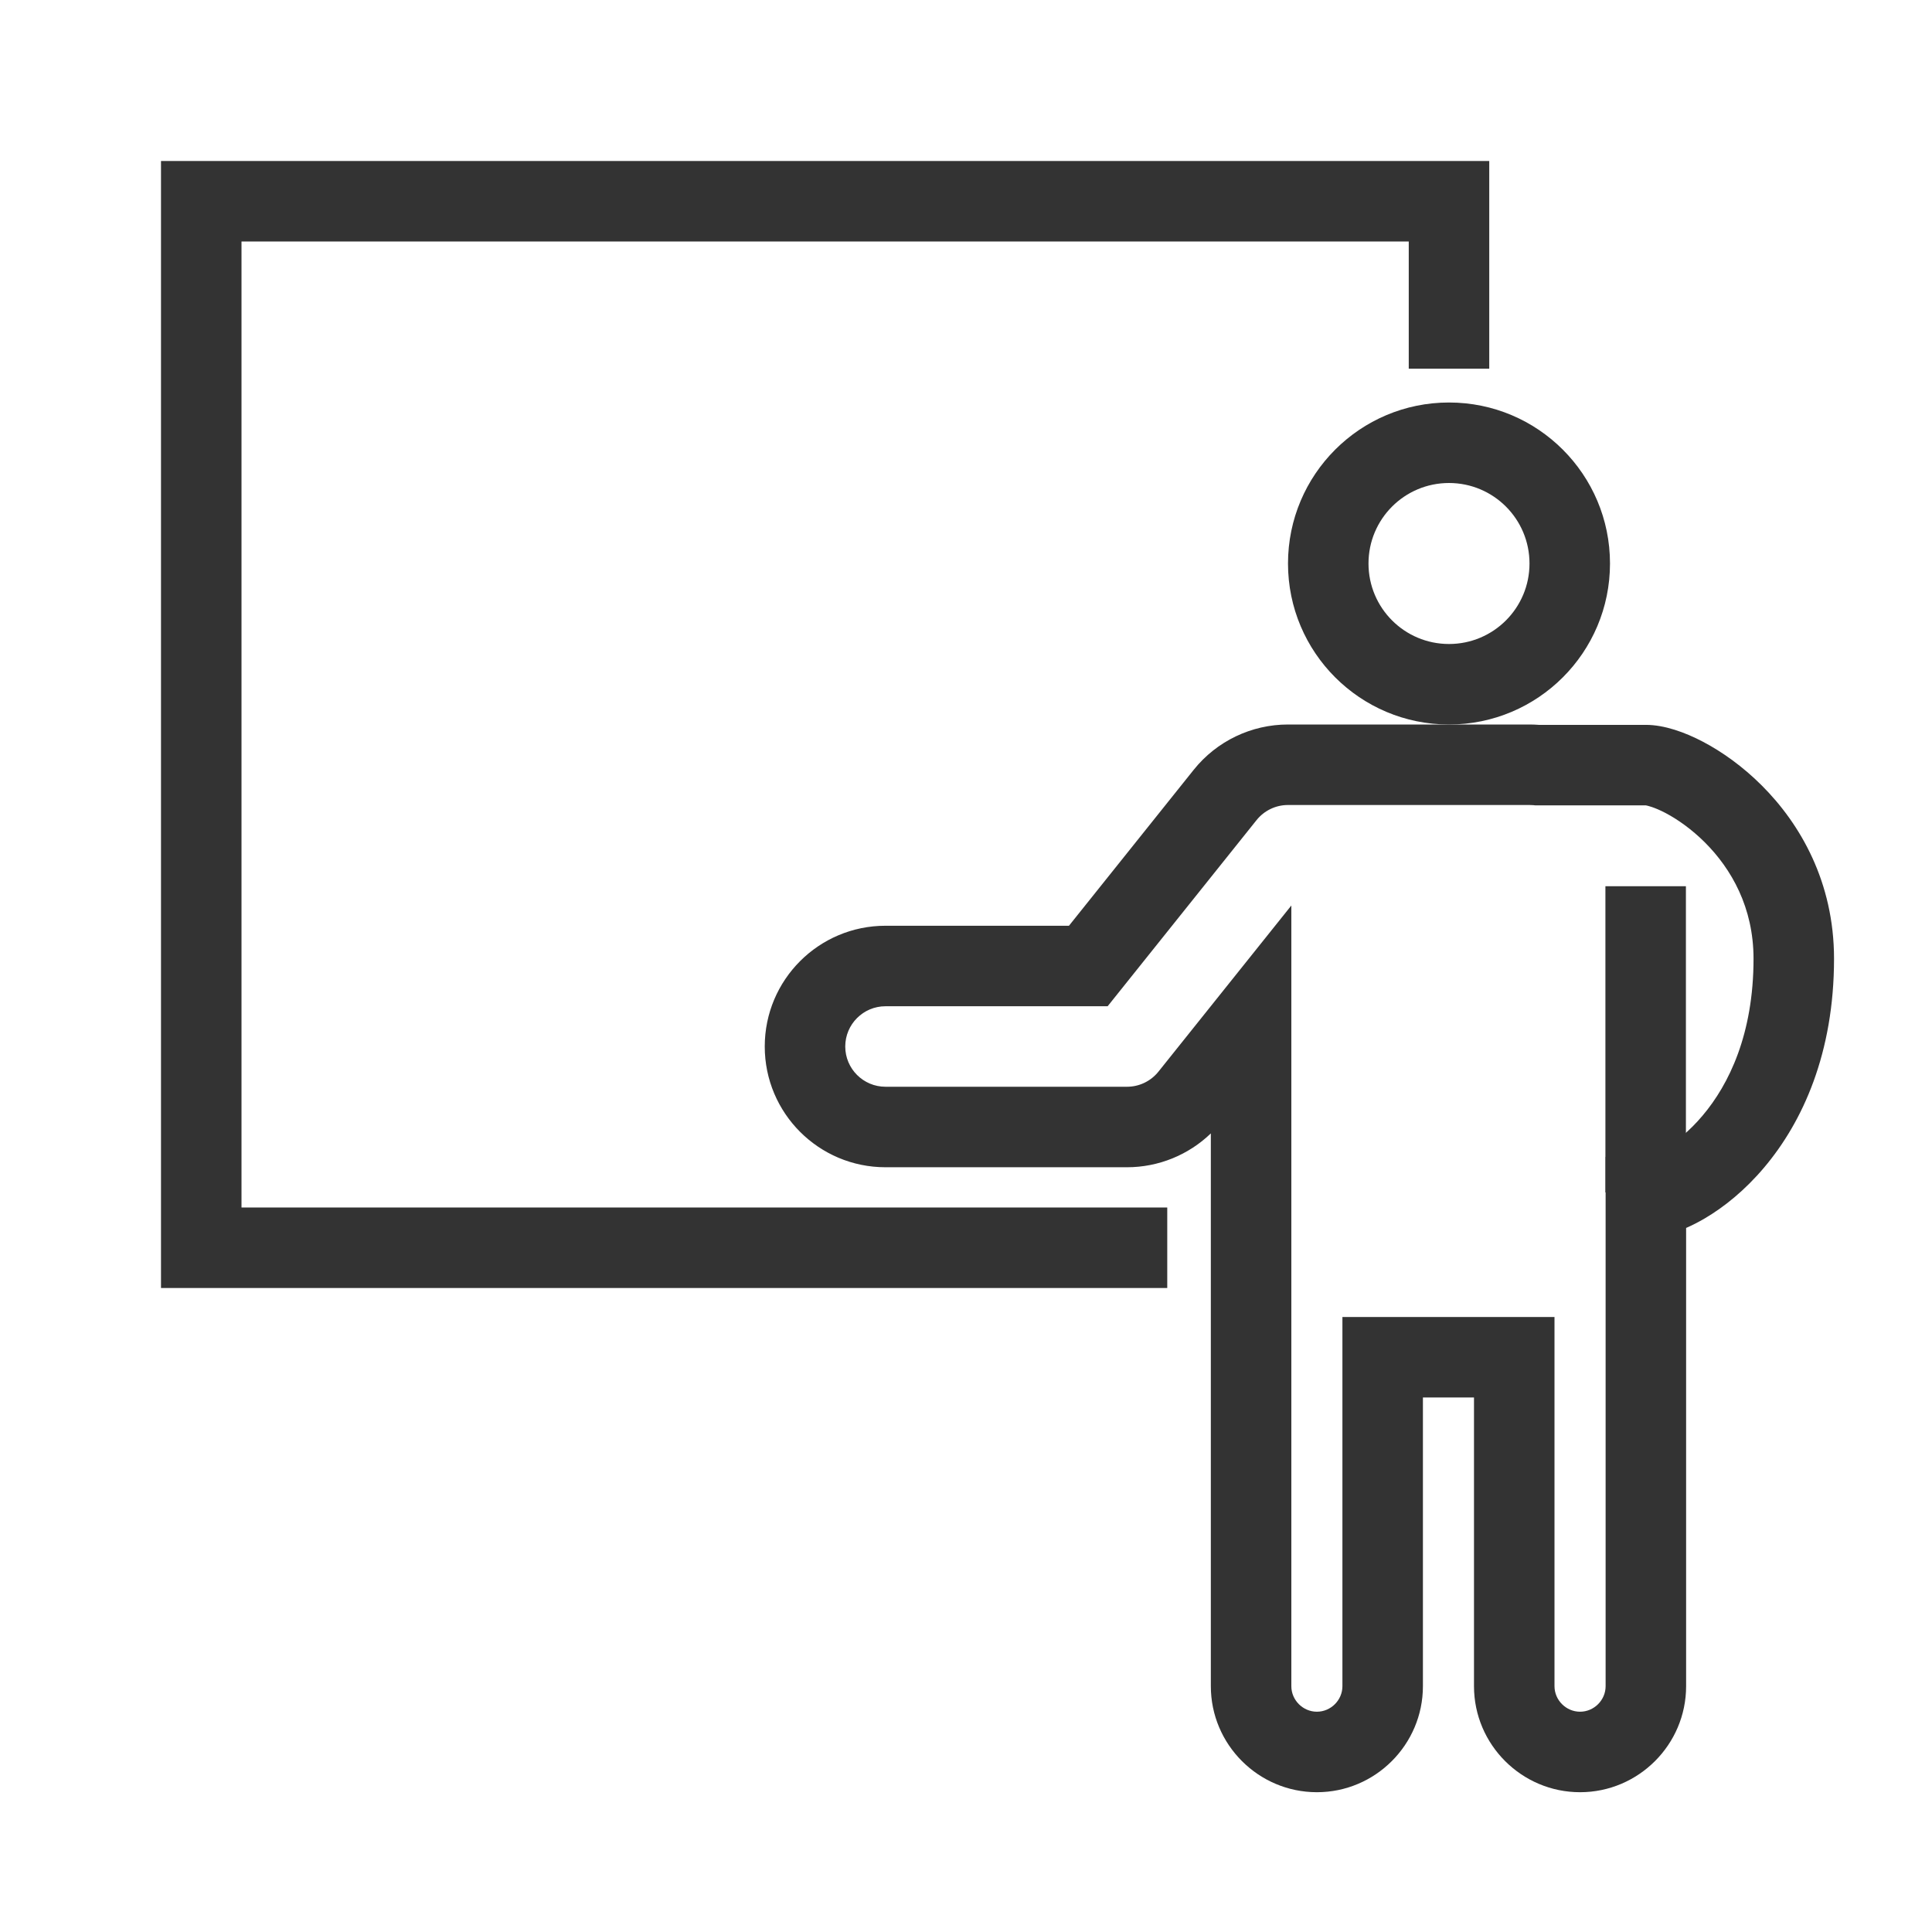
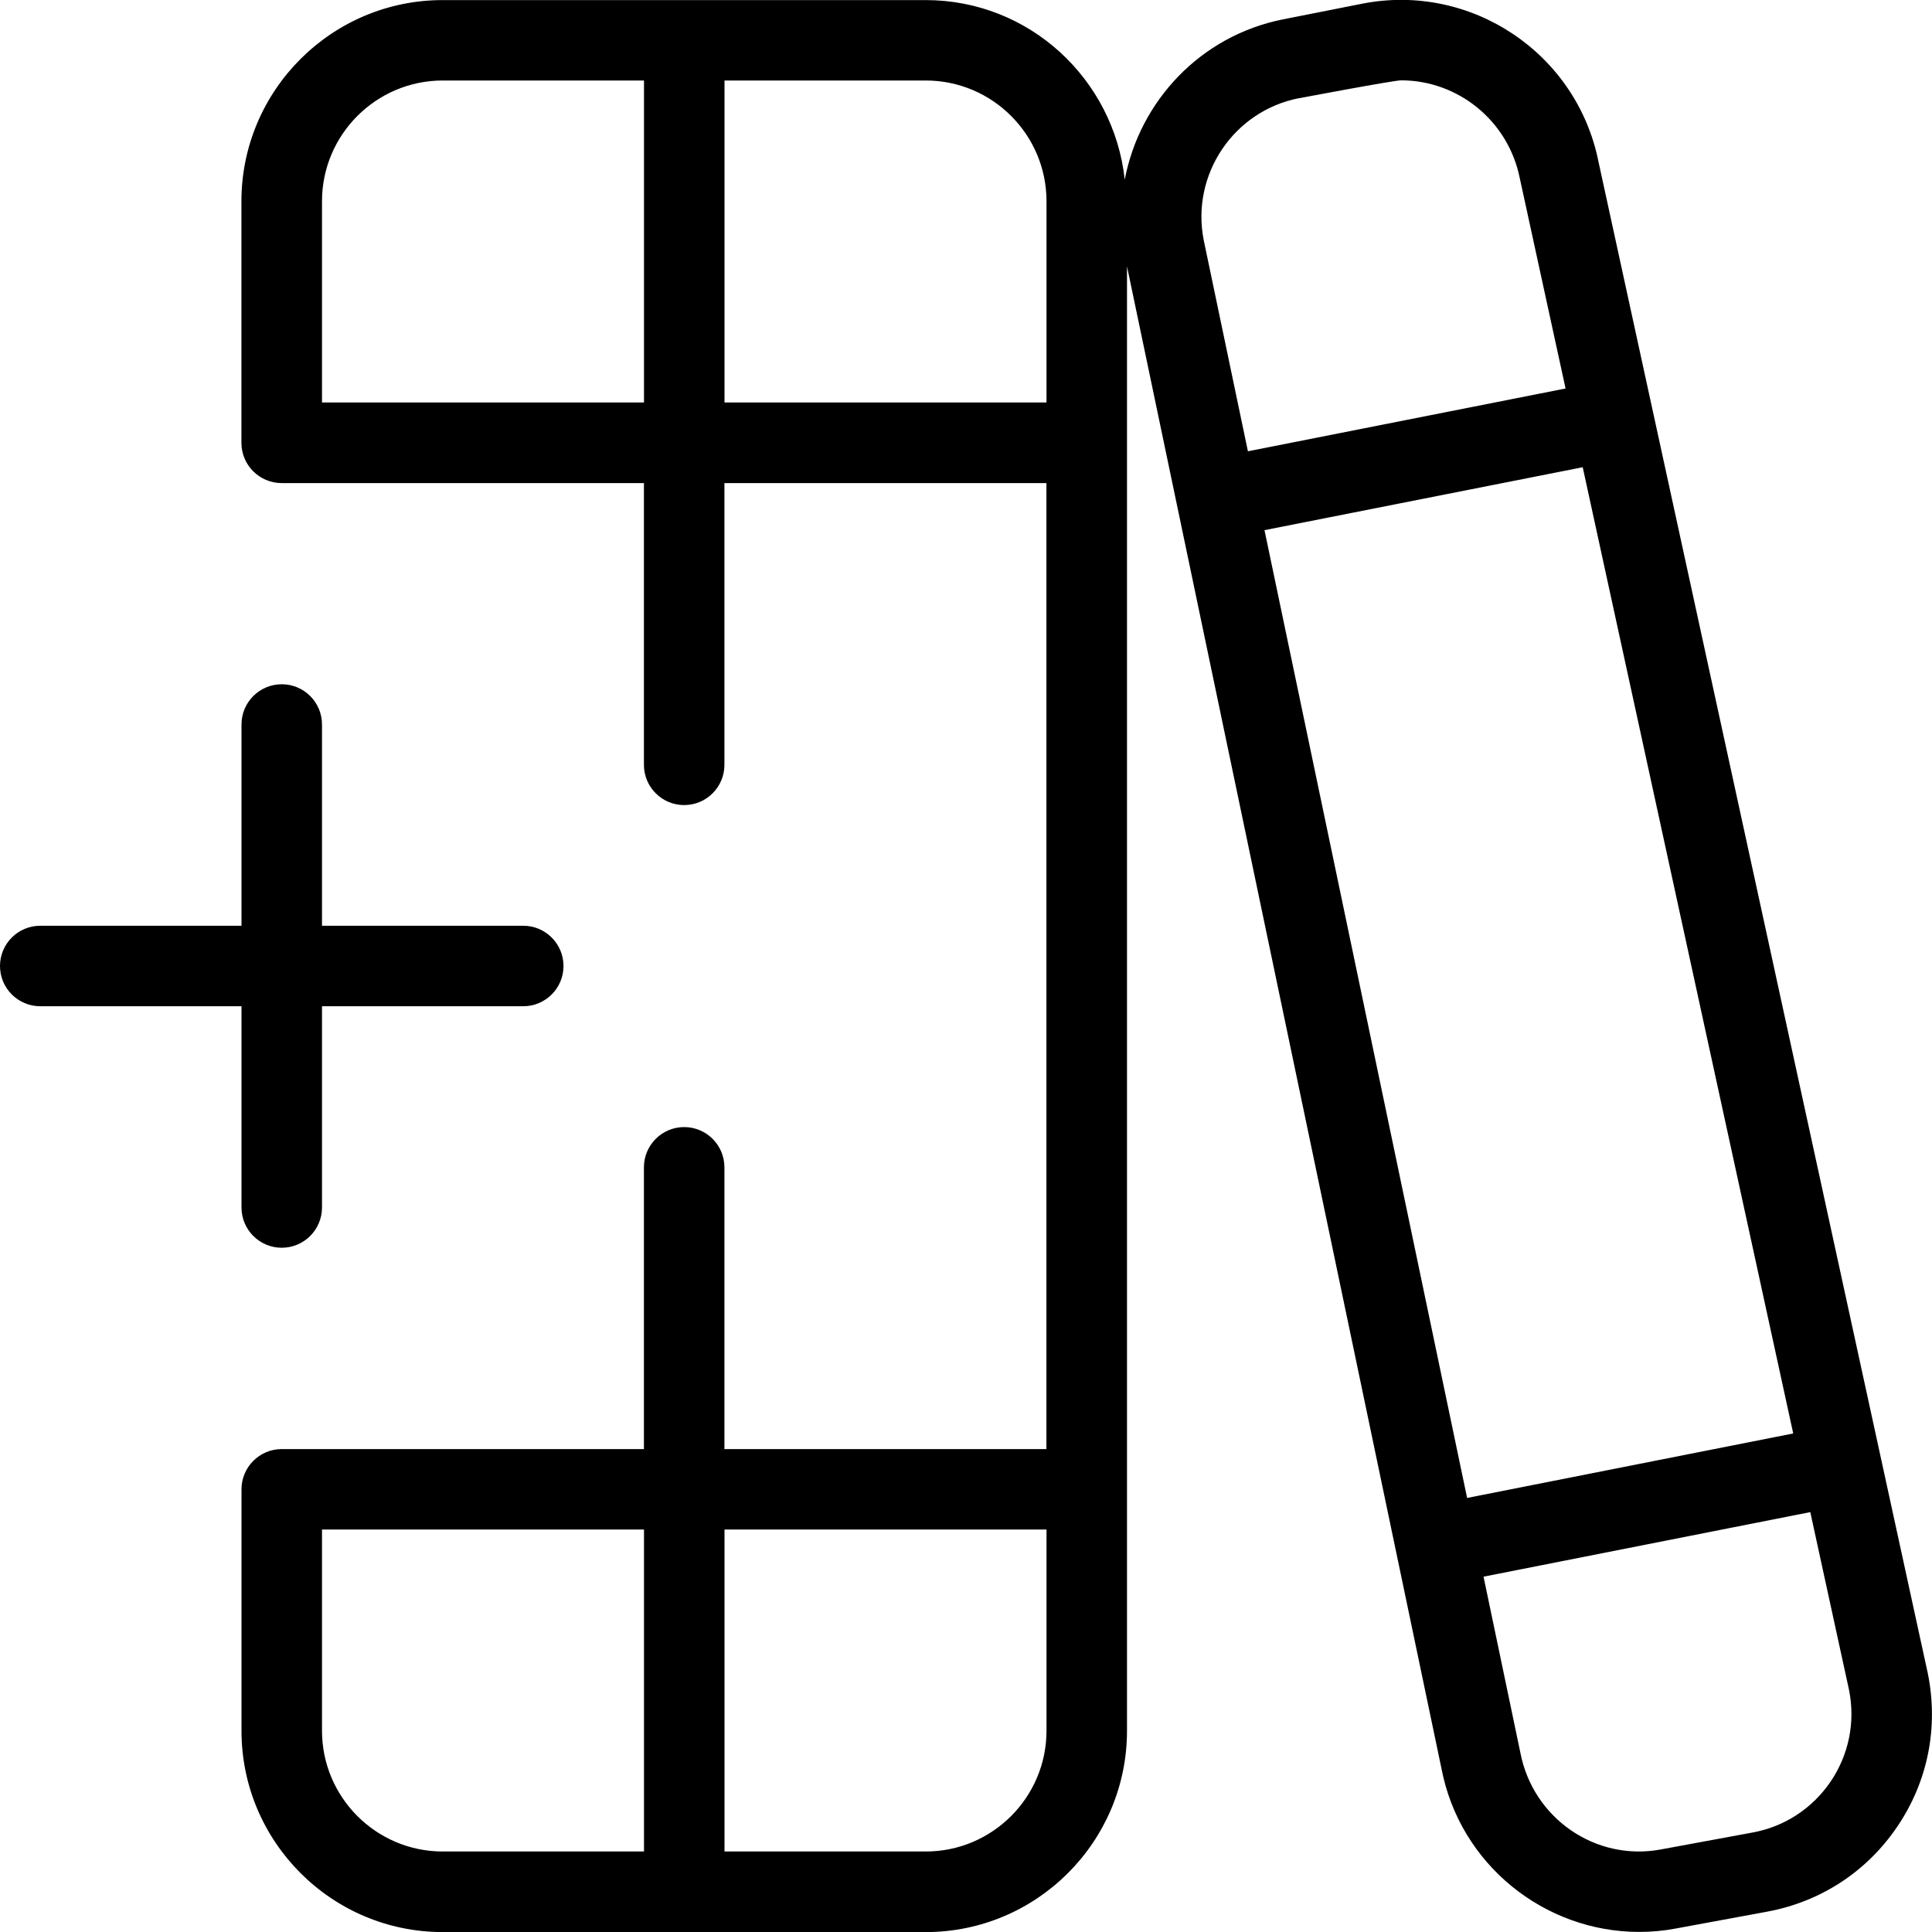
- <svg xmlns="http://www.w3.org/2000/svg" width="64px" height="64px" viewBox="0 0 48 48" fill="none">
-   <g id="SVGRepo_bgCarrier" stroke-width="0" />
-   <g id="SVGRepo_tracerCarrier" stroke-linecap="round" stroke-linejoin="round" />
-   <g id="SVGRepo_iconCarrier">
-     <path fill-rule="evenodd" clip-rule="evenodd" d="M36 12C34.895 12 34 12.895 34 14C34 15.105 34.895 16 36 16C37.105 16 38 15.105 38 14C38 12.895 37.105 12 36 12ZM32 14C32 11.791 33.791 10 36 10C38.209 10 40 11.791 40 14C40 16.209 38.209 18 36 18C33.791 18 32 16.209 32 14Z" fill="#333333" />
-     <path fill-rule="evenodd" clip-rule="evenodd" d="M29.657 19.126C30.227 18.414 31.089 18 32 18H38C38.078 18 38.154 18.003 38.231 18.009H40.891C41.352 18.009 41.865 18.195 42.309 18.428C42.783 18.677 43.297 19.041 43.772 19.516C44.728 20.471 45.566 21.916 45.566 23.819C45.566 26.16 44.789 27.871 43.829 29.007C43.354 29.57 42.836 29.989 42.349 30.274C42.202 30.36 42.048 30.44 41.891 30.508V41.893C41.891 43.344 40.707 44.527 39.256 44.527C37.805 44.527 36.621 43.344 36.621 41.893V34.72H35.352V41.893C35.352 43.344 34.169 44.527 32.718 44.527C31.266 44.527 30.083 43.344 30.083 41.893V28.159C29.527 28.695 28.782 29 28 29H22C20.343 29 19 27.657 19 26C19 24.343 20.343 23 22 23H26.558L29.657 19.126ZM32 20C31.696 20 31.409 20.138 31.219 20.375L27.519 25H22C21.448 25 21 25.448 21 26C21 26.552 21.448 27 22 27H28C28.304 27 28.591 26.862 28.781 26.625L32.083 22.497V41.893C32.083 42.24 32.371 42.527 32.718 42.527C33.064 42.527 33.352 42.24 33.352 41.893V32.72H38.621V41.893C38.621 42.24 38.909 42.527 39.256 42.527C39.603 42.527 39.891 42.24 39.891 41.893V28.744H40.891C40.885 28.744 40.886 28.744 40.896 28.741C40.933 28.733 41.086 28.696 41.339 28.548C41.626 28.38 41.97 28.109 42.301 27.716C42.954 26.944 43.566 25.692 43.566 23.819C43.566 22.546 43.015 21.587 42.358 20.93C42.027 20.6 41.678 20.356 41.38 20.199C41.093 20.049 40.926 20.016 40.895 20.01C40.891 20.009 40.889 20.009 40.891 20.009H38.142L38.096 20.004C38.064 20.002 38.032 20 38 20H32Z" fill="#333333" />
-     <path fill-rule="evenodd" clip-rule="evenodd" d="M4 4H37V9.16H35V6H6V30H29V32H4V4Z" fill="#333333" />
-     <path fill-rule="evenodd" clip-rule="evenodd" d="M39.886 29.625L39.886 22.018L41.886 22.018L41.886 29.625L39.886 29.625Z" fill="#333333" />
-   </g>
+ <svg xmlns="http://www.w3.org/2000/svg" id="Layer_1" data-name="Layer 1" viewBox="0 0 24 24" width="512" height="512">
+   <path d="m23.949,20.792L19.858,2.014c-.268-1.353-1.585-2.234-2.937-1.968l-.981.194c-1.029.204-1.783,1.017-1.968,1.992-.136-1.251-1.186-2.231-2.473-2.231h-6c-1.379,0-2.5,1.122-2.5,2.5v3c0,.276.224.5.5.5h4.5v3.5c0,.276.224.5.5.5s.5-.224.5-.5v-3.5h4v12h-4v-3.5c0-.276-.224-.5-.5-.5s-.5.224-.5.5v3.5H3.5c-.276,0-.5.224-.5.5v3c0,1.378,1.121,2.5,2.5,2.5h6c1.379,0,2.5-1.122,2.5-2.5V3.309l3.906,18.658c.228,1.195,1.28,2.032,2.456,2.032.15,0,.302-.013.454-.042l1.138-.21c.663-.123,1.236-.497,1.614-1.055.379-.558.515-1.23.381-1.9Zm-19.949.708v-2.5h4v4h-2.5c-.827,0-1.5-.673-1.5-1.5Zm9,0c0,.827-.673,1.5-1.5,1.5h-2.5v-4h4v2.5ZM4,5v-2.5c0-.827.673-1.5,1.5-1.5h2.5v4h-4Zm9,0h-4V1h2.5c.827,0,1.5.673,1.5,1.5v2.5Zm2.707,1.586l3.954-.782,2.615,12.003-4.051.801-2.517-12.022Zm.427-5.365s1.177-.223,1.272-.223c.701,0,1.33.497,1.474,1.219l.568,2.609-3.946.78-.549-2.623c-.16-.812.37-1.603,1.181-1.763Zm6.607,20.91c-.228.334-.571.56-.969.633l-1.138.21c-.811.153-1.592-.386-1.748-1.204l-.457-2.184,4.059-.802.482,2.212c.079.397-.003.8-.229,1.135ZM3,12.5H.5c-.276,0-.5-.224-.5-.5s.224-.5.5-.5h2.5v-2.5c0-.276.224-.5.5-.5s.5.224.5.5v2.5h2.5c.276,0,.5.224.5.5s-.224.5-.5.5h-2.5v2.5c0,.276-.224.5-.5.5s-.5-.224-.5-.5v-2.5Z" />
</svg>
